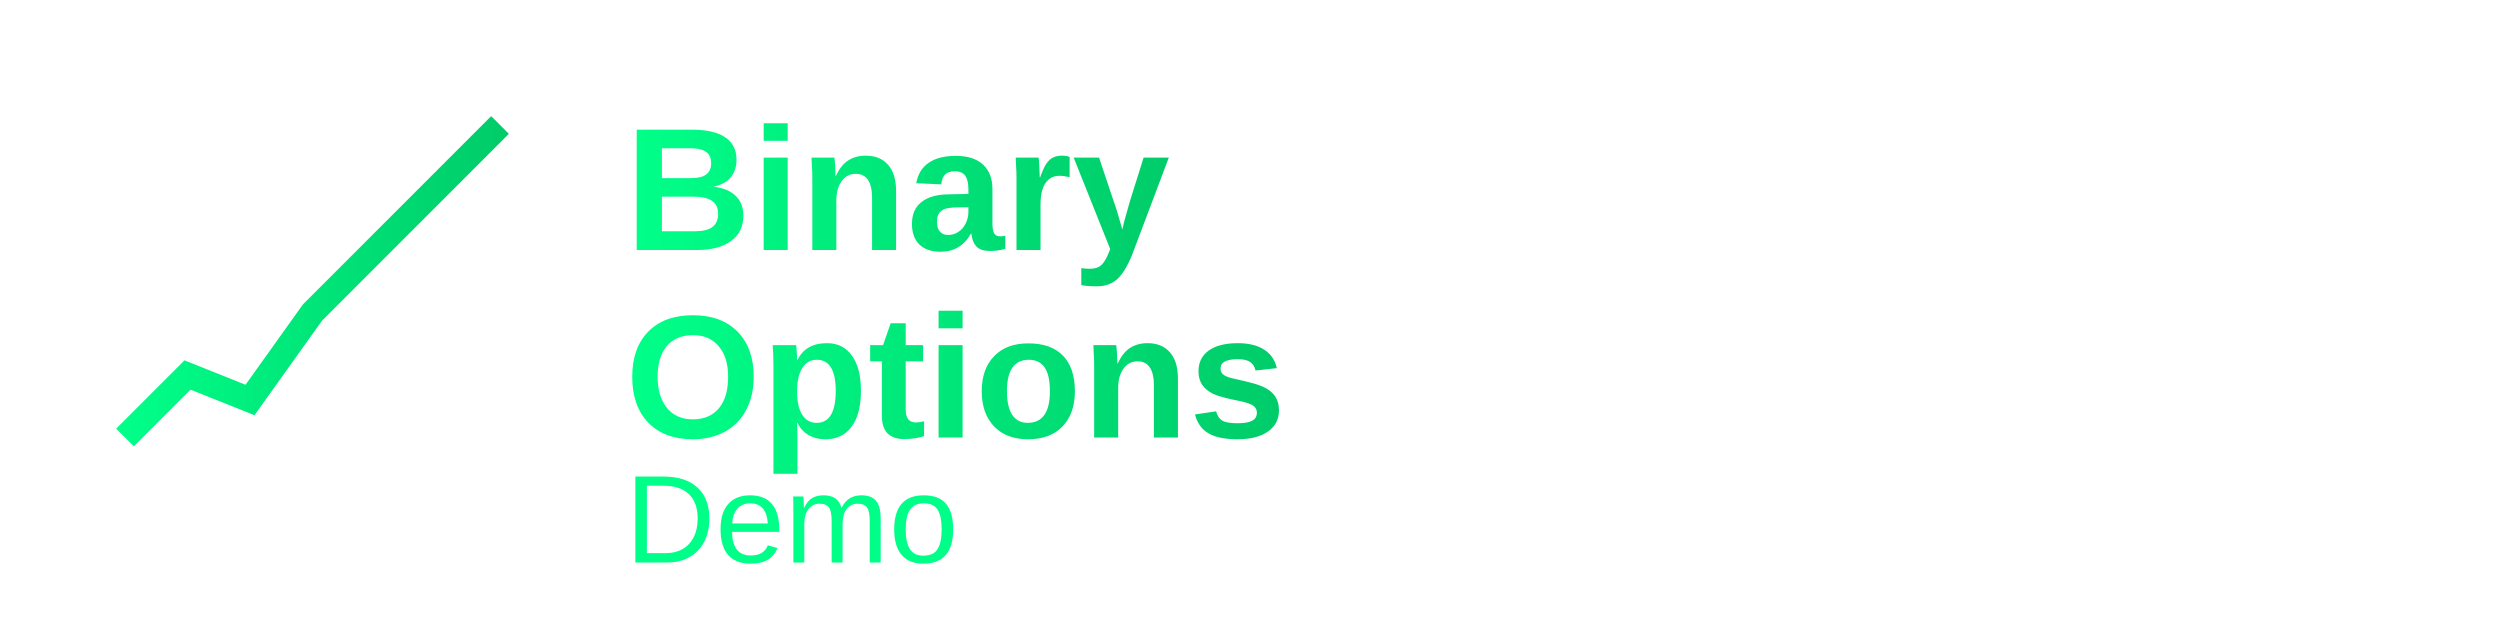
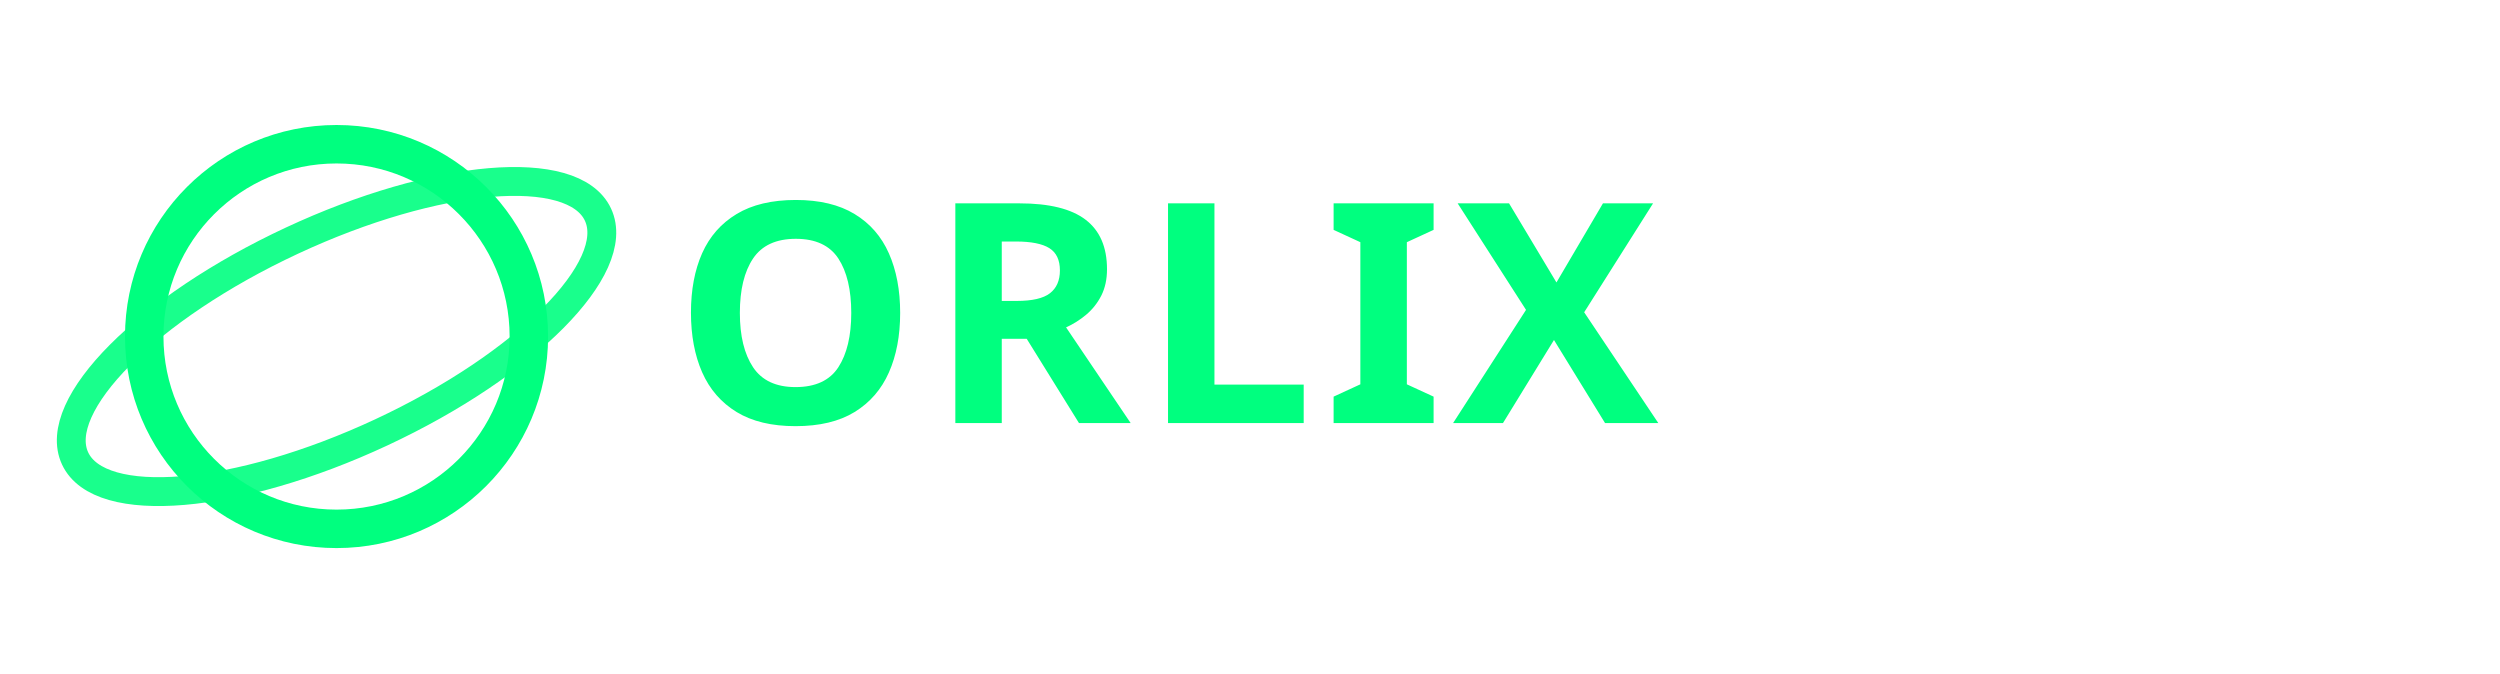
- <svg xmlns="http://www.w3.org/2000/svg" width="200" height="50" viewBox="0 0 200 50">
-   <defs>
-     <linearGradient id="logoGradient" x1="0%" y1="0%" x2="100%" y2="0%">
-       <stop offset="0%" stop-color="#00ff88" />
-       <stop offset="100%" stop-color="#00cc6a" />
-     </linearGradient>
-   </defs>
-   <path d="M10,35 L15,30 L20,32 L25,25 L30,20 L35,15 L40,10" stroke="url(#logoGradient)" stroke-width="2" fill="none" />
-   <text x="50" y="20" font-family="Arial, sans-serif" font-size="14" font-weight="bold" fill="url(#logoGradient)">
-     Binary
-   </text>
-   <text x="50" y="35" font-family="Arial, sans-serif" font-size="14" font-weight="bold" fill="url(#logoGradient)">
-     Options
-   </text>
-   <text x="50" y="45" font-family="Arial, sans-serif" font-size="10" fill="#00ff88">
-     Demo
-   </text>
+ <svg xmlns="http://www.w3.org/2000/svg" width="520" height="140" viewBox="0 0 520 140" role="img" aria-label="ORLIX Galaxy Orbit logo">
+   <g transform="translate(20,20)">
+     <circle cx="50" cy="50" r="40" fill="none" stroke="#00FF7F" stroke-width="8" />
+     <ellipse cx="50" cy="50" rx="60" ry="22" transform="rotate(-25,50,50)" fill="none" stroke="#00FF7F" stroke-width="6" opacity="0.9" />
+   </g>
+   <text x="140" y="88" fill="#00FF7F" font-family="Orbitron, sans-serif" font-weight="700" font-size="64" letter-spacing="2">ORLIX</text>
</svg>
